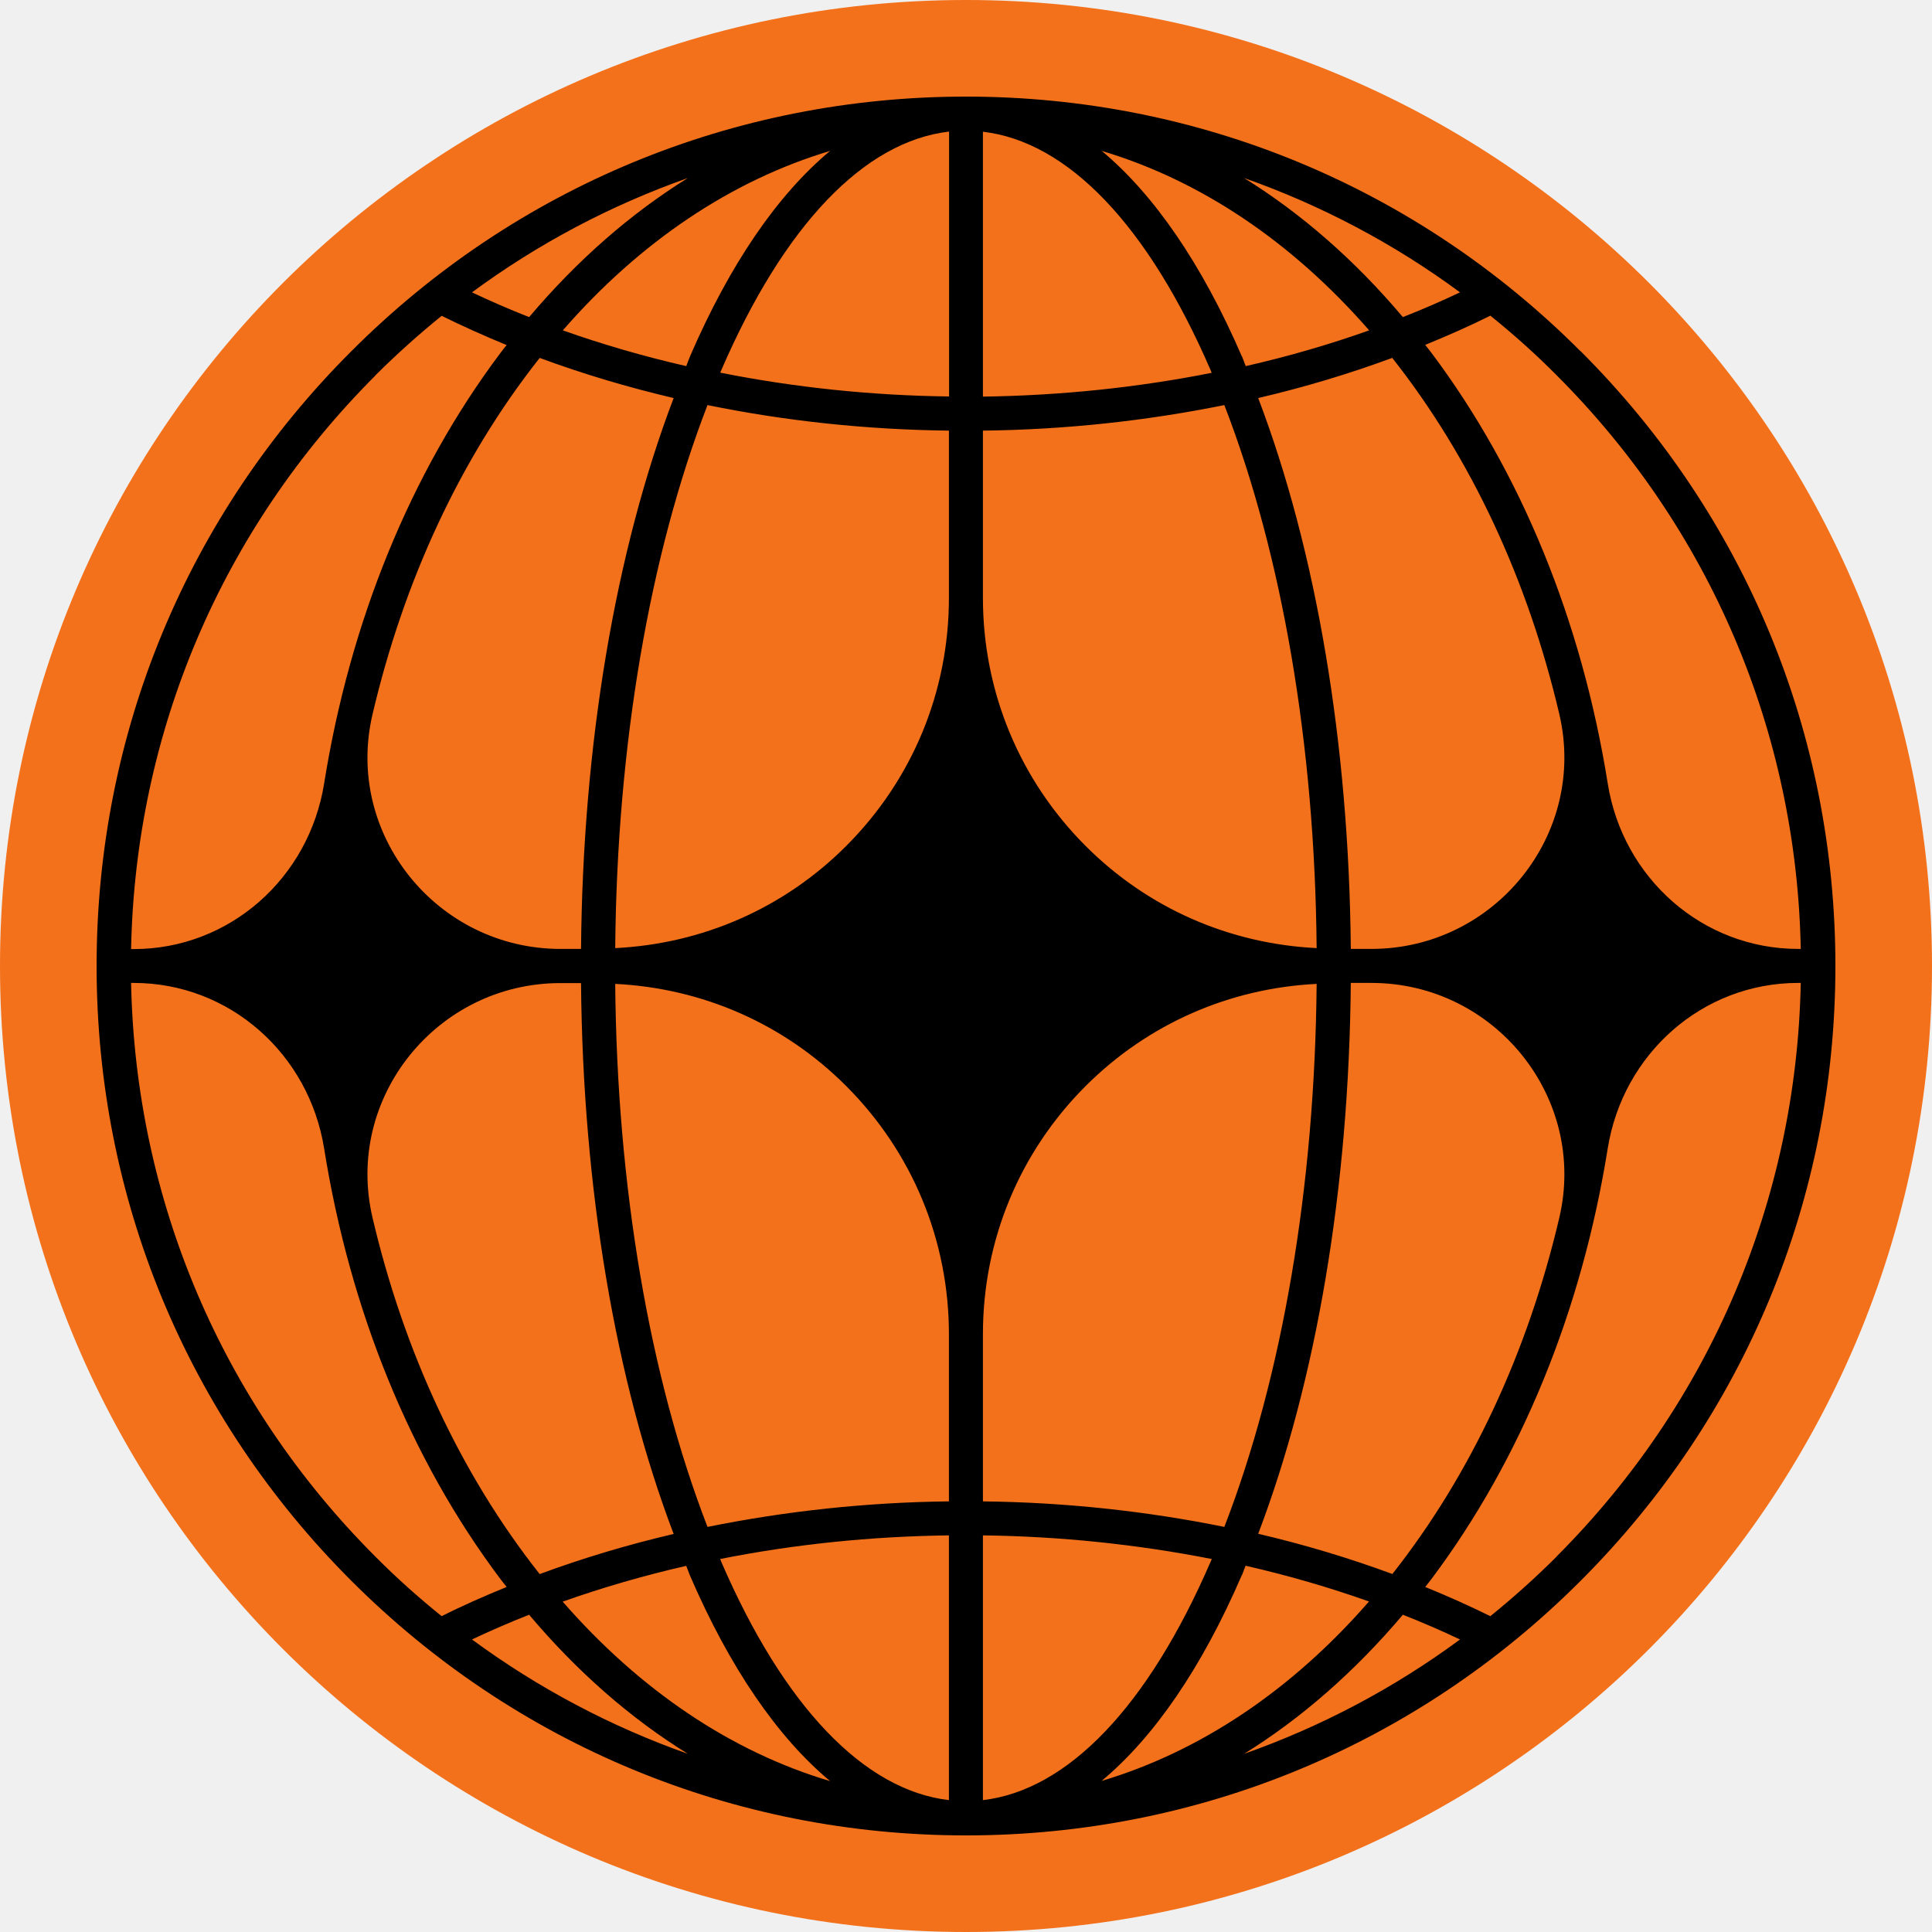
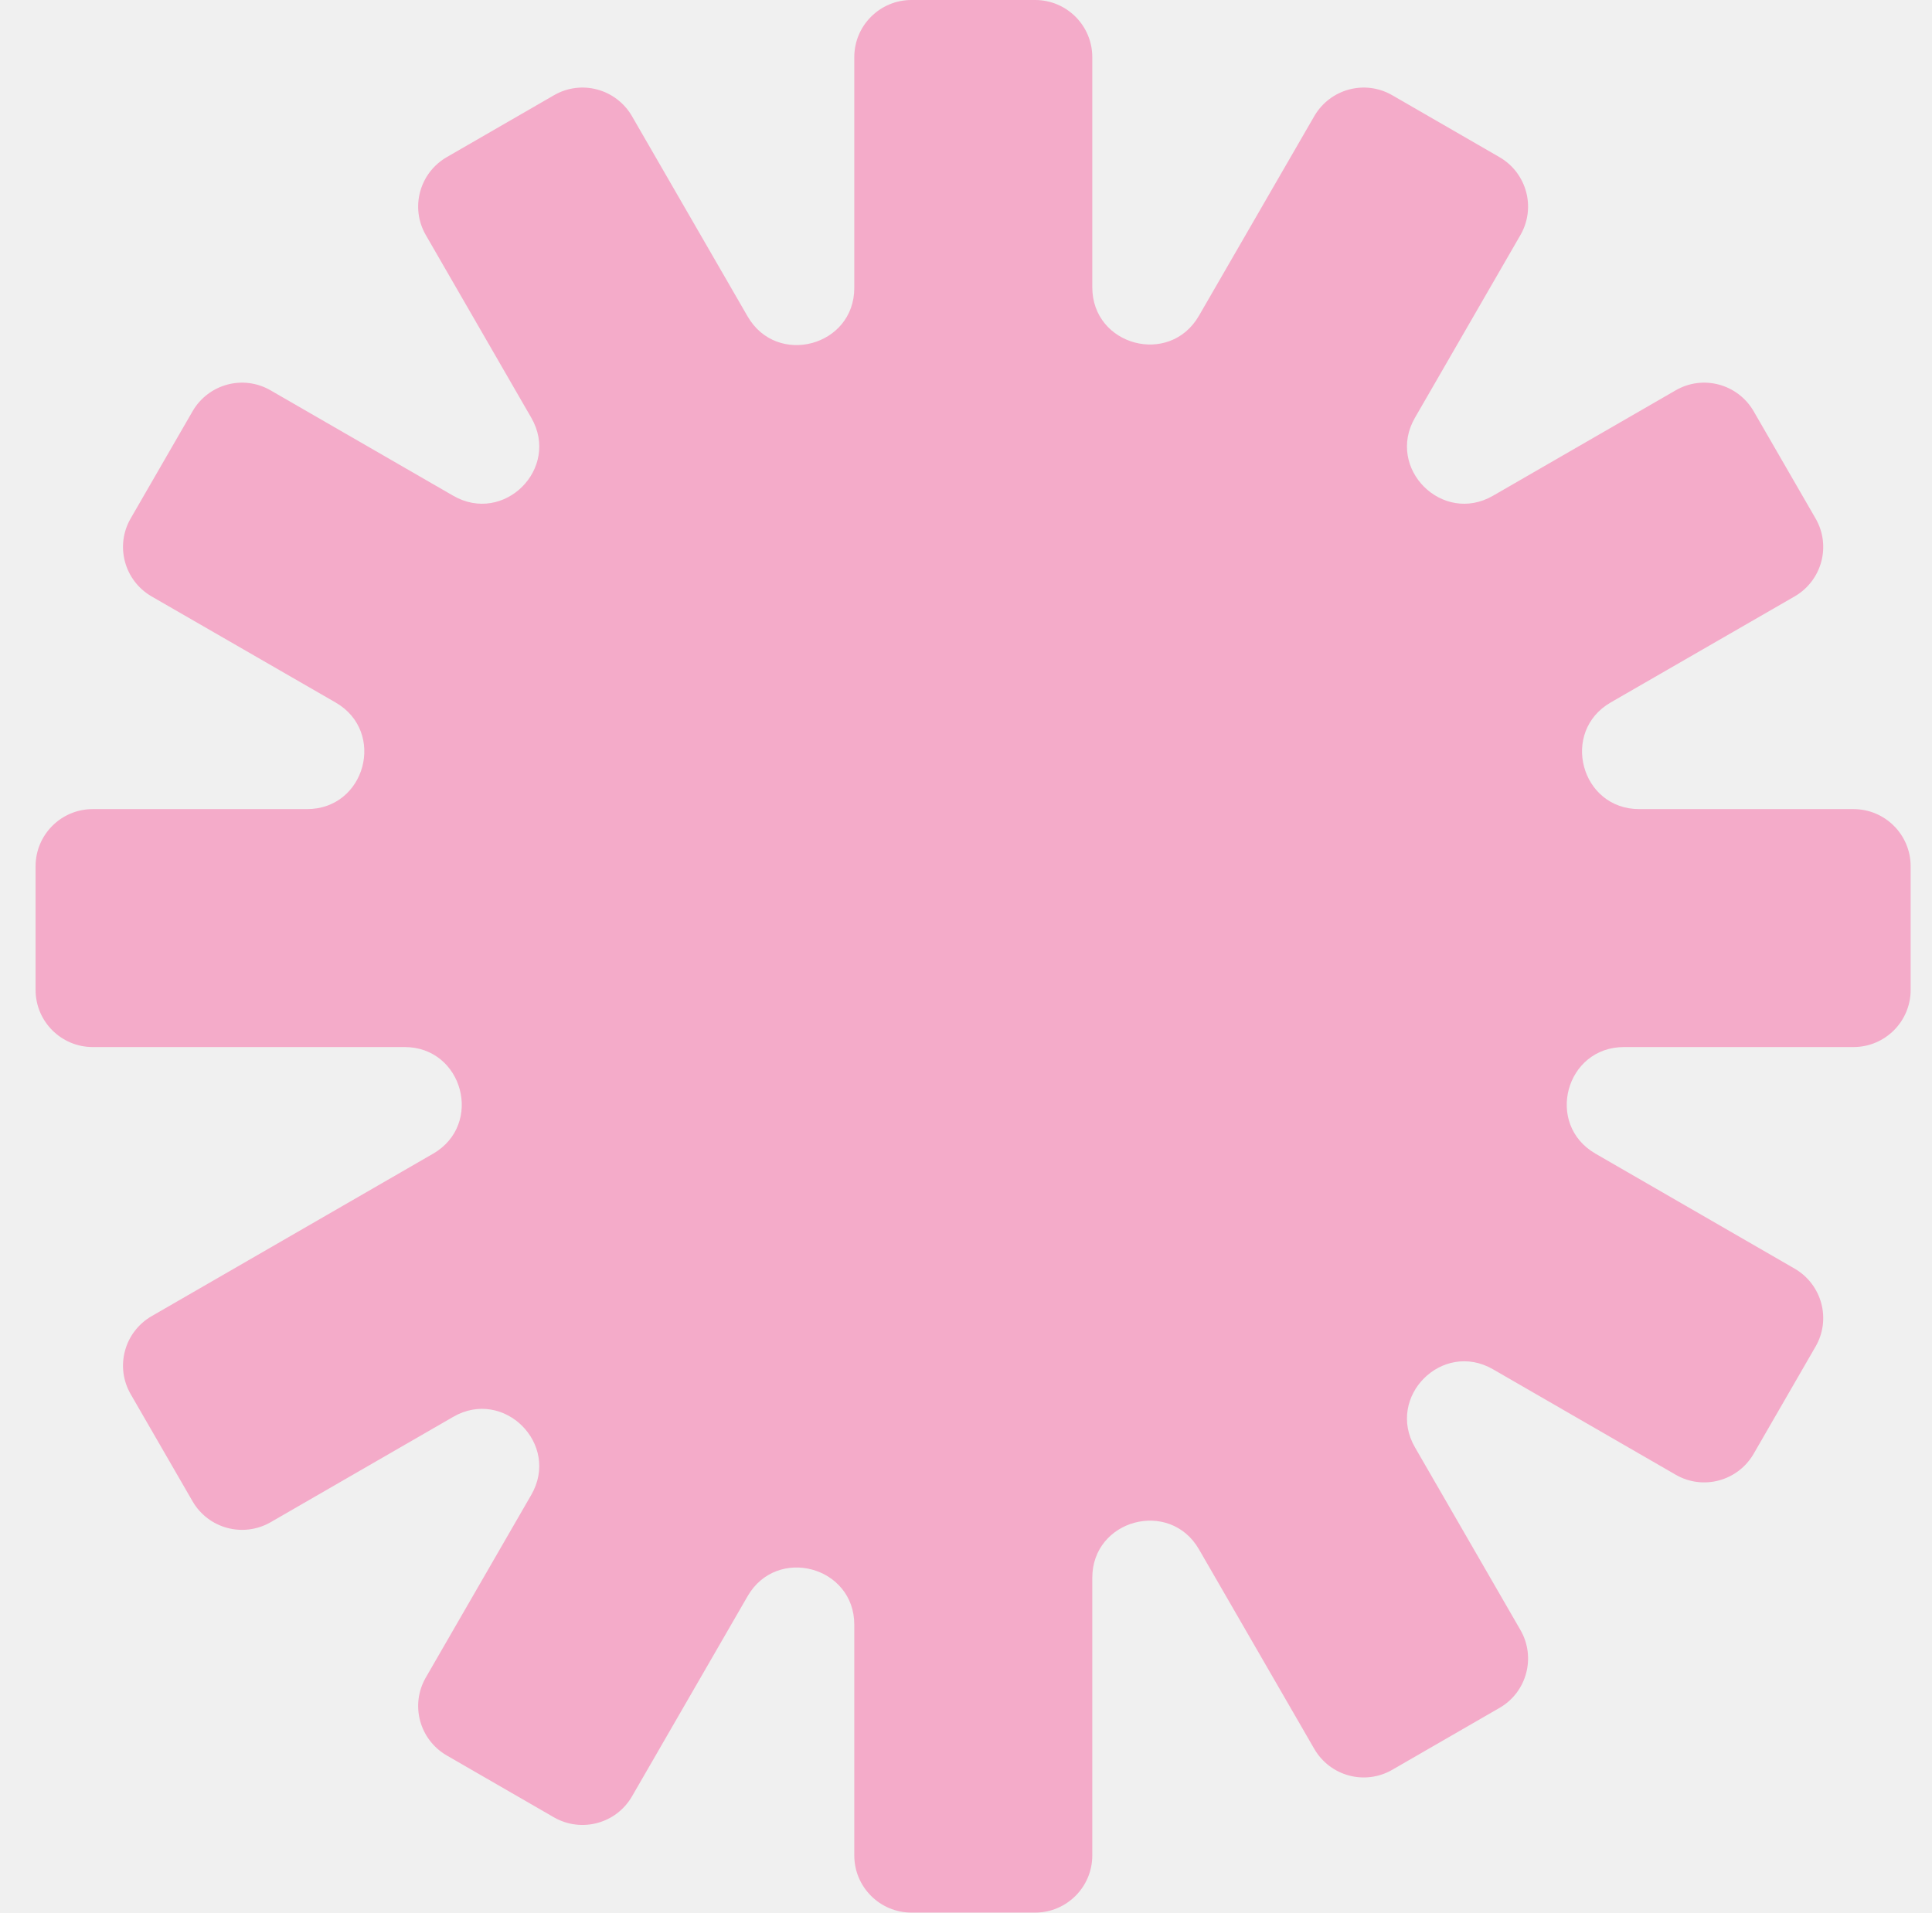
- <svg xmlns="http://www.w3.org/2000/svg" width="100" height="100" viewBox="0 0 100 100" fill="none">
-   <g clip-path="url(#clip0_318_2954)">
-     <rect width="100" height="100" rx="50" fill="#F3711B" />
-     <path d="M81.81 18.182C73.322 9.678 62.017 5 50 5C37.983 5 26.678 9.678 18.182 18.182C9.678 26.678 5 37.975 5 50C5 62.025 9.678 73.314 18.182 81.818C26.678 90.314 37.983 95 50 95C62.017 95 73.322 90.322 81.818 81.818C90.314 73.322 95 62.017 95 50C95 37.983 90.322 26.678 81.818 18.182H81.81ZM93.207 49.116H93.074C88.116 49.116 83.992 45.446 83.215 40.545C81.876 32.174 78.752 24.479 74.099 18.273C73.992 18.132 73.876 17.992 73.769 17.851C74.917 17.38 76.05 16.884 77.141 16.339C78.331 17.297 79.479 18.322 80.57 19.422C88.529 27.38 92.984 37.893 93.207 49.107V49.116ZM72.05 81.463C69.835 80.645 67.521 79.95 65.124 79.388C68.141 71.455 69.826 61.479 69.917 50.876H70.984C77.364 50.876 82.165 56.81 80.711 63.025C79.083 69.967 76.149 76.297 72.074 81.463H72.058H72.05ZM27.926 81.463C23.843 76.297 20.909 69.967 19.281 63.025C17.826 56.81 22.628 50.884 29.008 50.884H30.074C30.165 61.488 31.851 71.463 34.868 79.397C32.463 79.959 30.157 80.653 27.942 81.471H27.926V81.463ZM27.942 18.529C30.157 19.347 32.471 20.041 34.868 20.603C31.851 28.537 30.165 38.512 30.074 49.116H29.008C22.628 49.116 17.826 43.182 19.281 36.975C20.909 30.033 23.843 23.703 27.926 18.537H27.942V18.529ZM31.843 50.926C36.355 51.149 40.57 52.983 43.793 56.207C47.223 59.636 49.116 64.207 49.116 69.058V77.711C44.851 77.76 40.661 78.215 36.62 79.033C33.62 71.273 31.934 61.422 31.843 50.926ZM49.116 20.521C45.074 20.471 41.107 20.05 37.281 19.289C37.297 19.248 37.314 19.19 37.339 19.149C40.578 11.661 44.727 7.322 49.124 6.81V20.521H49.116ZM36.62 20.967C40.661 21.793 44.843 22.24 49.116 22.289V30.942C49.116 35.802 47.223 40.364 43.793 43.793C40.57 47.017 36.355 48.851 31.843 49.074C31.934 38.578 33.62 28.727 36.62 20.967ZM49.116 79.471V93.174C44.727 92.661 40.57 88.331 37.331 80.835C37.314 80.785 37.297 80.736 37.273 80.694C41.099 79.934 45.066 79.521 49.116 79.471ZM50.876 79.471C54.917 79.521 58.884 79.942 62.719 80.694C62.703 80.744 62.686 80.793 62.661 80.835C59.422 88.322 55.273 92.661 50.876 93.174V79.471ZM63.372 79.033C59.339 78.215 55.149 77.76 50.876 77.711V69.058C50.876 64.198 52.769 59.636 56.198 56.207C59.422 52.992 63.636 51.149 68.149 50.926C68.058 61.422 66.372 71.273 63.372 79.033ZM56.198 43.793C52.769 40.364 50.876 35.793 50.876 30.942V22.289C55.141 22.24 59.331 21.785 63.372 20.967C66.372 28.727 68.058 38.578 68.149 49.074C63.636 48.851 59.422 47.017 56.198 43.793ZM50.876 20.521V6.818C55.273 7.331 59.422 11.669 62.661 19.157C62.678 19.198 62.694 19.256 62.719 19.297C58.884 20.058 54.926 20.471 50.884 20.529L50.876 20.521ZM64.281 18.454C62.215 13.669 59.736 10.074 57.025 7.81C62.116 9.331 66.843 12.488 70.868 17.099C68.826 17.826 66.694 18.446 64.479 18.95C64.413 18.793 64.355 18.612 64.289 18.454H64.281ZM35.711 18.454C35.645 18.612 35.587 18.785 35.521 18.95C33.314 18.446 31.182 17.826 29.132 17.099C33.149 12.488 37.884 9.331 42.967 7.81C40.248 10.074 37.777 13.669 35.711 18.454ZM35.521 81.05C35.587 81.207 35.645 81.388 35.711 81.546C37.777 86.331 40.248 89.926 42.967 92.19C37.876 90.678 33.149 87.512 29.124 82.901C31.174 82.174 33.306 81.554 35.512 81.05H35.521ZM64.281 81.537C64.347 81.38 64.405 81.207 64.471 81.041C66.678 81.546 68.81 82.165 70.859 82.893C66.843 87.504 62.107 90.661 57.017 92.182C59.736 89.917 62.207 86.322 64.273 81.537H64.281ZM69.917 49.116C69.826 38.512 68.141 28.529 65.124 20.603C67.529 20.041 69.835 19.347 72.05 18.529H72.066C76.149 23.703 79.083 30.025 80.711 36.967C82.165 43.182 77.364 49.116 70.984 49.116H69.917ZM75.57 15.132C74.612 15.587 73.62 16.017 72.612 16.413C70.124 13.463 67.355 11.05 64.397 9.215C68.38 10.62 72.141 12.603 75.57 15.132ZM27.388 16.413C26.38 16.017 25.388 15.587 24.43 15.132C27.86 12.603 31.62 10.62 35.603 9.215C32.645 11.05 29.876 13.471 27.388 16.413ZM19.43 19.43C20.529 18.331 21.678 17.306 22.86 16.347C23.95 16.884 25.074 17.388 26.223 17.86C26.116 18 26 18.132 25.893 18.281C21.24 24.488 18.116 32.182 16.777 40.554C15.992 45.455 11.876 49.124 6.917 49.124H6.785C7.008 37.909 11.471 27.397 19.43 19.438V19.43ZM6.785 50.876H6.917C11.876 50.876 15.992 54.545 16.777 59.446C18.116 67.818 21.231 75.512 25.893 81.719C26 81.859 26.116 82 26.223 82.141C25.074 82.612 23.942 83.107 22.86 83.653C21.669 82.694 20.521 81.669 19.43 80.57C11.471 72.612 7.017 62.099 6.785 50.884V50.876ZM24.43 84.859C25.388 84.405 26.38 83.975 27.388 83.579C29.876 86.529 32.636 88.942 35.603 90.777C31.628 89.372 27.868 87.388 24.43 84.859ZM72.612 83.579C73.62 83.975 74.612 84.405 75.57 84.859C72.141 87.388 68.38 89.372 64.397 90.777C67.355 88.942 70.124 86.521 72.612 83.579ZM80.57 80.57C79.471 81.669 78.322 82.694 77.141 83.653C76.05 83.116 74.926 82.612 73.769 82.141C73.876 82 73.992 81.868 74.099 81.719C78.752 75.512 81.876 67.818 83.215 59.446C84 54.545 88.116 50.876 93.074 50.876H93.207C92.984 62.091 88.521 72.603 80.57 80.562V80.57Z" fill="black" />
+ <svg xmlns="http://www.w3.org/2000/svg" width="101" height="100" viewBox="0 0 101 100" fill="none">
+   <g clip-path="url(#clip0_318_2949)">
+     <path fill-rule="evenodd" clip-rule="evenodd" d="M57.102 2.988C57.102 1.339 55.763 0 54.115 0H47.648C45.999 0 44.66 1.339 44.66 2.988V15.056C44.66 18.107 40.616 19.191 39.086 16.55L33.038 6.075C32.209 4.645 30.387 4.153 28.957 4.982L23.356 8.216C21.926 9.045 21.434 10.866 22.263 12.296L27.773 21.842C29.304 24.492 26.343 27.452 23.693 25.922L14.147 20.412C12.717 19.583 10.896 20.075 10.067 21.505L6.833 27.106C6.005 28.536 6.496 30.358 7.926 31.187L17.545 36.734C20.195 38.264 19.111 42.308 16.051 42.308H4.848C3.199 42.308 1.86 43.647 1.86 45.296V51.763C1.86 53.411 3.199 54.75 4.848 54.75H21.152C24.203 54.75 25.287 58.794 22.645 60.324L7.926 68.822C6.496 69.651 6.005 71.473 6.833 72.903L10.067 78.504C10.896 79.934 12.717 80.417 14.147 79.597L23.693 74.087C26.334 72.557 29.304 75.517 27.773 78.167L22.263 87.713C21.434 89.143 21.926 90.965 23.356 91.793L28.957 95.027C30.387 95.847 32.209 95.364 33.038 93.934L39.086 83.459C40.616 80.818 44.66 81.902 44.66 84.953V97.022C44.66 98.67 45.999 100.009 47.648 100.009H54.115C55.763 100.009 57.102 98.67 57.102 97.022V82.503C57.102 79.452 61.146 78.368 62.676 81.009L68.706 91.447C69.535 92.877 71.357 93.369 72.787 92.54L78.388 89.307C79.818 88.487 80.31 86.656 79.481 85.226L73.971 75.681C72.441 73.03 75.401 70.07 78.051 71.6L87.597 77.111C89.027 77.94 90.848 77.448 91.677 76.018L94.911 70.416C95.74 68.986 95.248 67.165 93.818 66.336L83.407 60.324C80.756 58.794 81.84 54.75 84.901 54.75H96.896C98.545 54.75 99.884 53.411 99.884 51.763V45.296C99.884 43.647 98.545 42.308 96.896 42.308H85.693C82.642 42.308 81.558 38.264 84.199 36.734L93.818 31.187C95.248 30.358 95.74 28.536 94.911 27.106L91.677 21.505C90.848 20.075 89.027 19.583 87.597 20.412L78.051 25.922C75.401 27.452 72.441 24.492 73.971 21.842L79.481 12.296C80.31 10.866 79.818 9.045 78.388 8.216L72.787 4.982C71.357 4.153 69.535 4.645 68.706 6.075L62.676 16.513C61.146 19.164 57.102 18.08 57.102 15.02V2.988Z" fill="#F4ABC9" />
  </g>
  <defs>
-     <clipPath id="clip0_318_2954">
-       <rect width="100" height="100" rx="50" fill="white" />
+     <clipPath id="clip0_318_2949">
+       <rect width="98.033" height="100" fill="white" transform="translate(1.86035)" />
    </clipPath>
  </defs>
</svg>
